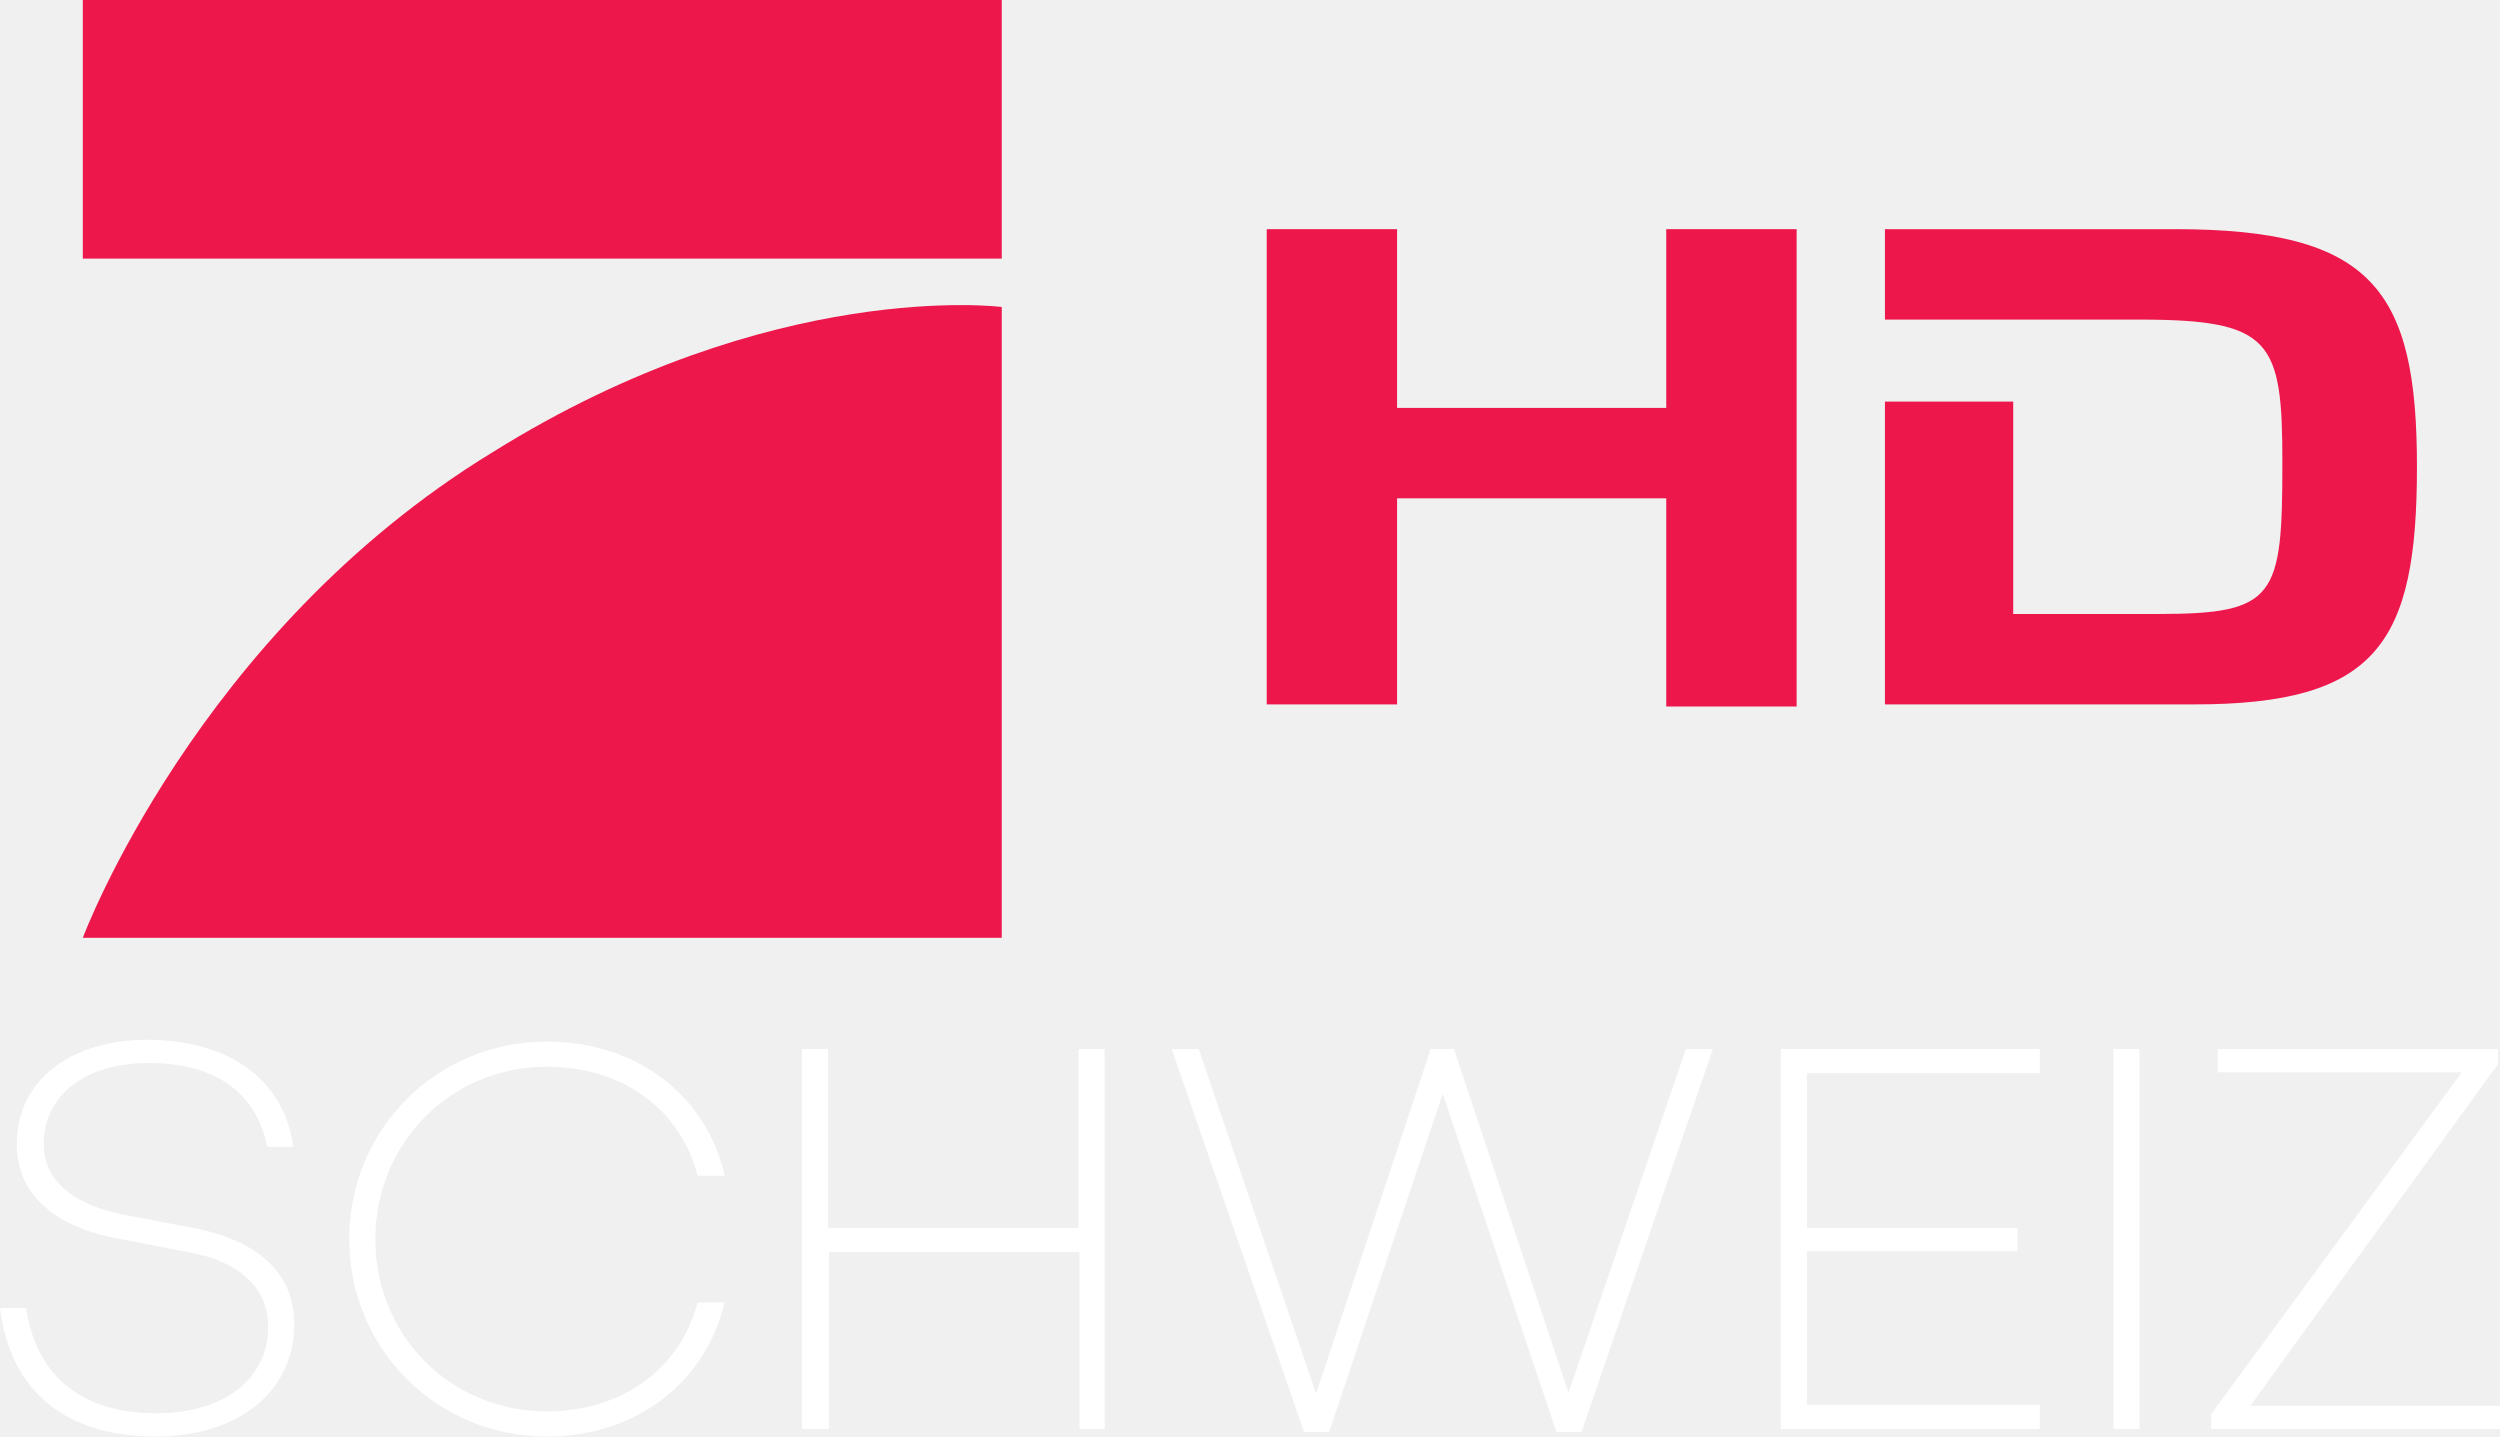
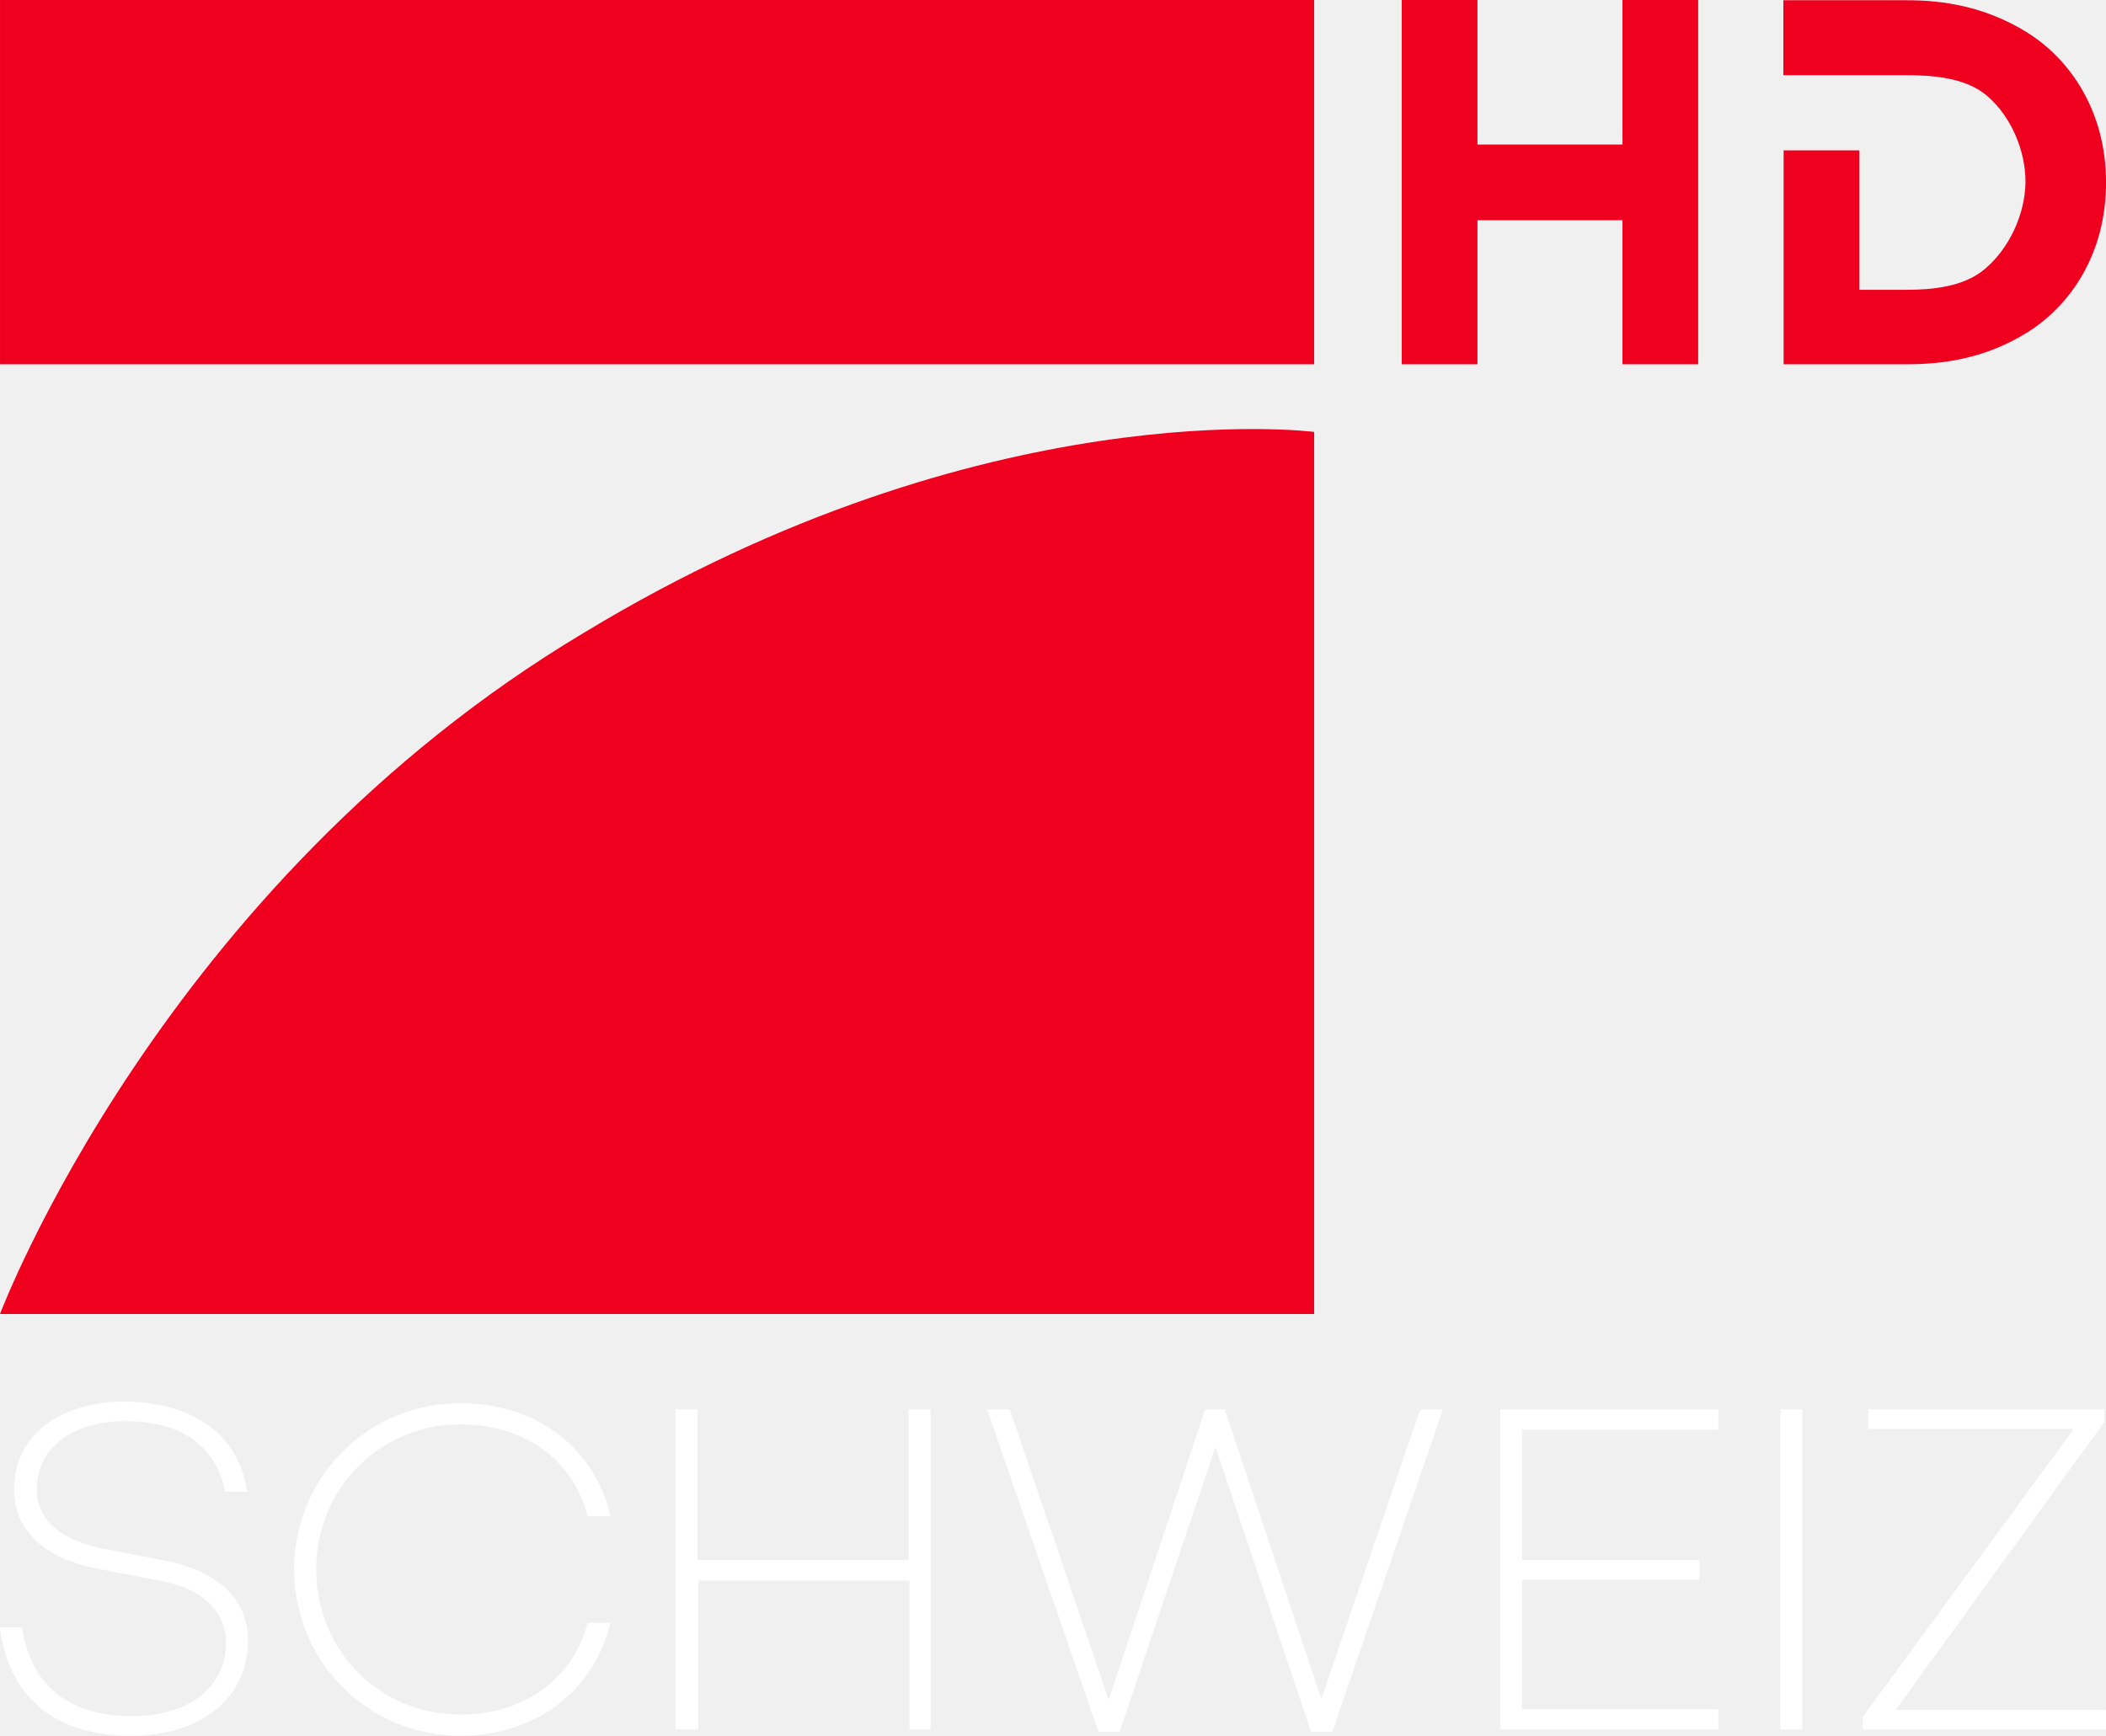
- <svg xmlns="http://www.w3.org/2000/svg" width="1305.1" height="749.91" version="1.1" viewBox="0 0 1305.1 749.91" xml:space="preserve">
-   <g transform="matrix(4.8625 0 0 4.8625 -1521.5 -718.07)" fill="#fff">
+ <svg xmlns="http://www.w3.org/2000/svg" width="800" height="659.44" version="1.1" viewBox="0 0 800 659.44" xml:space="preserve">
+   <g transform="matrix(2.9806 0 0 2.9806 -932.64 -240.41)" fill="#fff">
    <path d="m344.4 270.8h-2.8c-1.1-5.5-5.2-9-12.7-9-6.8 0-11.3 3.4-11.3 8.7 0 4 3.3 6.7 9.2 7.7l6.8 1.3c6.9 1.3 10.9 4.8 10.9 10.3 0 7.3-6 12.1-14.9 12.1-9.7 0-15.6-4.9-16.7-13.8h2.8c1.1 7.2 5.8 11.3 14 11.3 7.3 0 12-3.7 12-9.3 0-4-2.9-7-8.6-8l-7.3-1.4c-7.3-1.3-11.1-5-11.1-10.2 0-6.7 5.6-11.2 14.1-11.2 8.8 0.1 14.6 4.3 15.6 11.5z" />
    <path d="m387.8 287.5h2.9c-2 8.5-9.4 14.4-19.1 14.4-11.8 0-21.2-9.4-21.2-21.2 0-11.9 9.5-21.2 21.2-21.2 9.8 0 17.2 5.9 19.1 14.4h-2.9c-1.8-7-7.9-11.7-16.2-11.7-10.3 0-18.4 8.2-18.4 18.5 0 10.4 8.1 18.5 18.4 18.5 8.2 0 14.4-4.7 16.2-11.7z" />
    <path d="m431.6 301.1h-2.8v-19h-26.9v19h-2.9v-40.8h2.8v19.2h26.9v-19.2h2.8v40.8z" />
    <path d="m482.7 301.4h-2.7l-12.2-36.3-12.2 36.3h-2.7l-14.2-41.1h2.9l12.6 37 12.3-37h2.5l12.3 36.9 12.6-36.9h2.9z" />
    <path d="m506.9 279.5h22.6v2.5h-22.6v16.5h25v2.6h-27.8v-40.8h27.8v2.6h-25z" />
    <path d="m542.6 301.1h-2.8v-40.8h2.8z" />
    <path d="m581.2 301.1h-30.9v-1.6l26.9-36.7h-26.2v-2.5h30.1v1.6l-26.6 36.7h26.8v2.5z" />
  </g>
-   <g transform="matrix(.61201 0 0 .61201 -312.65 811.78)" fill="#ed174c">
-     <g transform="matrix(17.937 0 0 17.937 -6024.7 -6067.2)">
-       <rect x="368.3" y="264.3" width="43.7" height="12.3" />
-       <path d="m412 278.9v30h-43.7s5.4-14.5 19.5-23.1c13.3-8.3 24.2-6.9 24.2-6.9z" />
-     </g>
-     <g transform="matrix(17.937 0 0 17.937 -6024.7 -6067.2)">
-       <path d="m424.6 275.2h6.2v8.5h12.8v-8.5h6.2v22.7h-6.2v-9.9h-12.8v9.8h-6.2z" />
-       <path d="m467.8 275.2h-13.8v4.3h12.1c6.3 0 6.8 1 6.8 6.8 0 6.4-0.3 7.2-5.9 7.2h-6.9v-10.1h-6.1v14.4h14.7c8.7 0 10.6-2.9 10.6-11.3s-2.1-11.3-11.5-11.3z" />
+   <g transform="matrix(1.0196 0 0 1.0196 -265.3 .021697)">
+     <g transform="matrix(.90667 0 0 .90667 81.321 -81.622)" fill="#ef001e">
+       <path d="m930.1 90v30.9h50.6c10.8 0 24.2 1 32.9 8.3 10 8.4 16.1 22.7 16 35.8-0.2 13.2-6.8 27.4-17 35.8-8.5 7-21 8.3-31.8 8.3h-19.5v-57.3h-31.1v87.9h50.6c14.4 0 31.8-2.1 49.4-13s32.5-32.1 32.5-61.7-15-50.8-32.5-61.7c-17.6-10.9-35-13.2-49.4-13.2h-50.7z" />
+       <path d="m773.3 90v149.7h31.1v-59.2h59.6v59.2h31.1v-149.7h-31.1v59.4h-59.6v-59.4z" />
+       <path d="m737.3 267.5v362.5h-540s66.3-176.3 240-280c165-100 300-82.5 300-82.5z" />
+       <polygon points="737.3 239.7 197.3 239.7 197.3 90 737.3 90" />
    </g>
  </g>
</svg>
